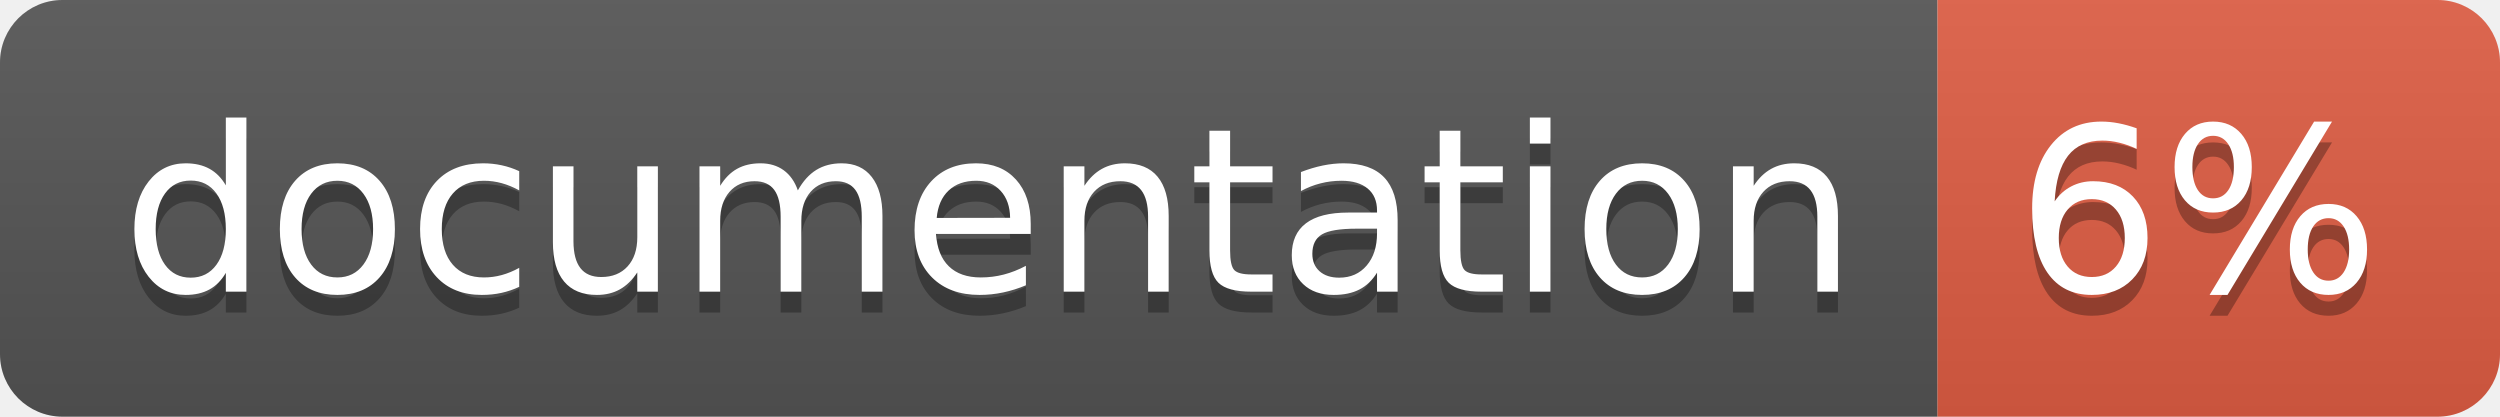
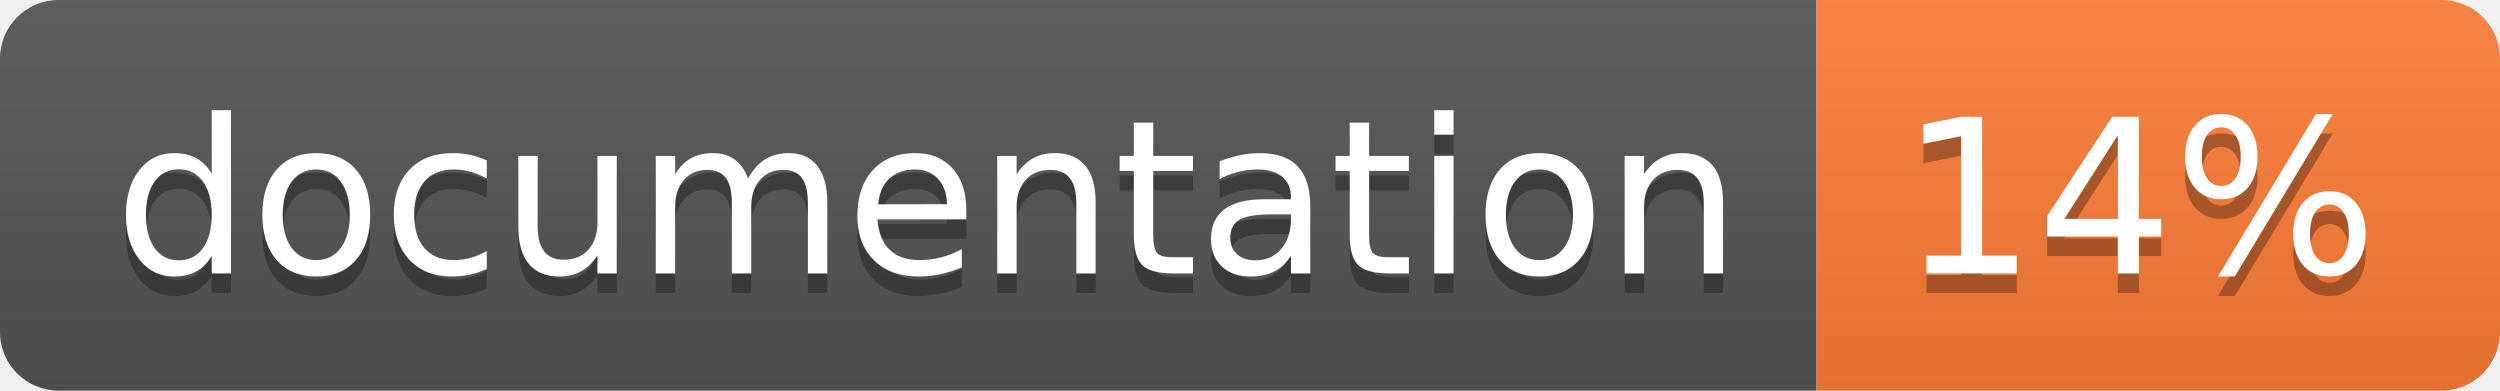
- <svg xmlns="http://www.w3.org/2000/svg" width="120" height="20">
+ <svg xmlns="http://www.w3.org/2000/svg" width="128" height="20">
  <linearGradient id="b" x2="0" y2="100%">
    <stop offset="0" stop-color="#bbb" stop-opacity=".1" />
    <stop offset="1" stop-opacity=".1" />
  </linearGradient>
  <clipPath id="a">
-     <rect width="120" height="20" rx="3" fill="#fff" />
+     <rect width="128" height="20" rx="3" fill="#fff" />
  </clipPath>
  <g clip-path="url(#a)">
    <path fill="#555" d="M0 0h93v20H0z" />
-     <path fill="#e05d44" d="M93 0h27v20H93z" />
-     <path fill="url(#b)" d="M0 0h120v20H0z" />
+     <path fill="#fe7d37" d="M93 0h35v20H93z" />
+     <path fill="url(#b)" d="M0 0h128v20H0z" />
  </g>
  <g fill="#fff" text-anchor="middle" font-family="DejaVu Sans,Verdana,Geneva,sans-serif" font-size="110">
    <text x="475" y="150" fill="#010101" fill-opacity=".3" transform="scale(.1)" textLength="830">
      documentation
    </text>
    <text x="475" y="140" transform="scale(.1)" textLength="830">
      documentation
    </text>
-     <text x="1055" y="150" fill="#010101" fill-opacity=".3" transform="scale(.1)" textLength="170">
-       6%
+     <text x="1095" y="150" fill="#010101" fill-opacity=".3" transform="scale(.1)" textLength="250">
+       14%
    </text>
-     <text x="1055" y="140" transform="scale(.1)" textLength="170">
-       6%
+     <text x="1095" y="140" transform="scale(.1)" textLength="250">
+       14%
    </text>
  </g>
</svg>
